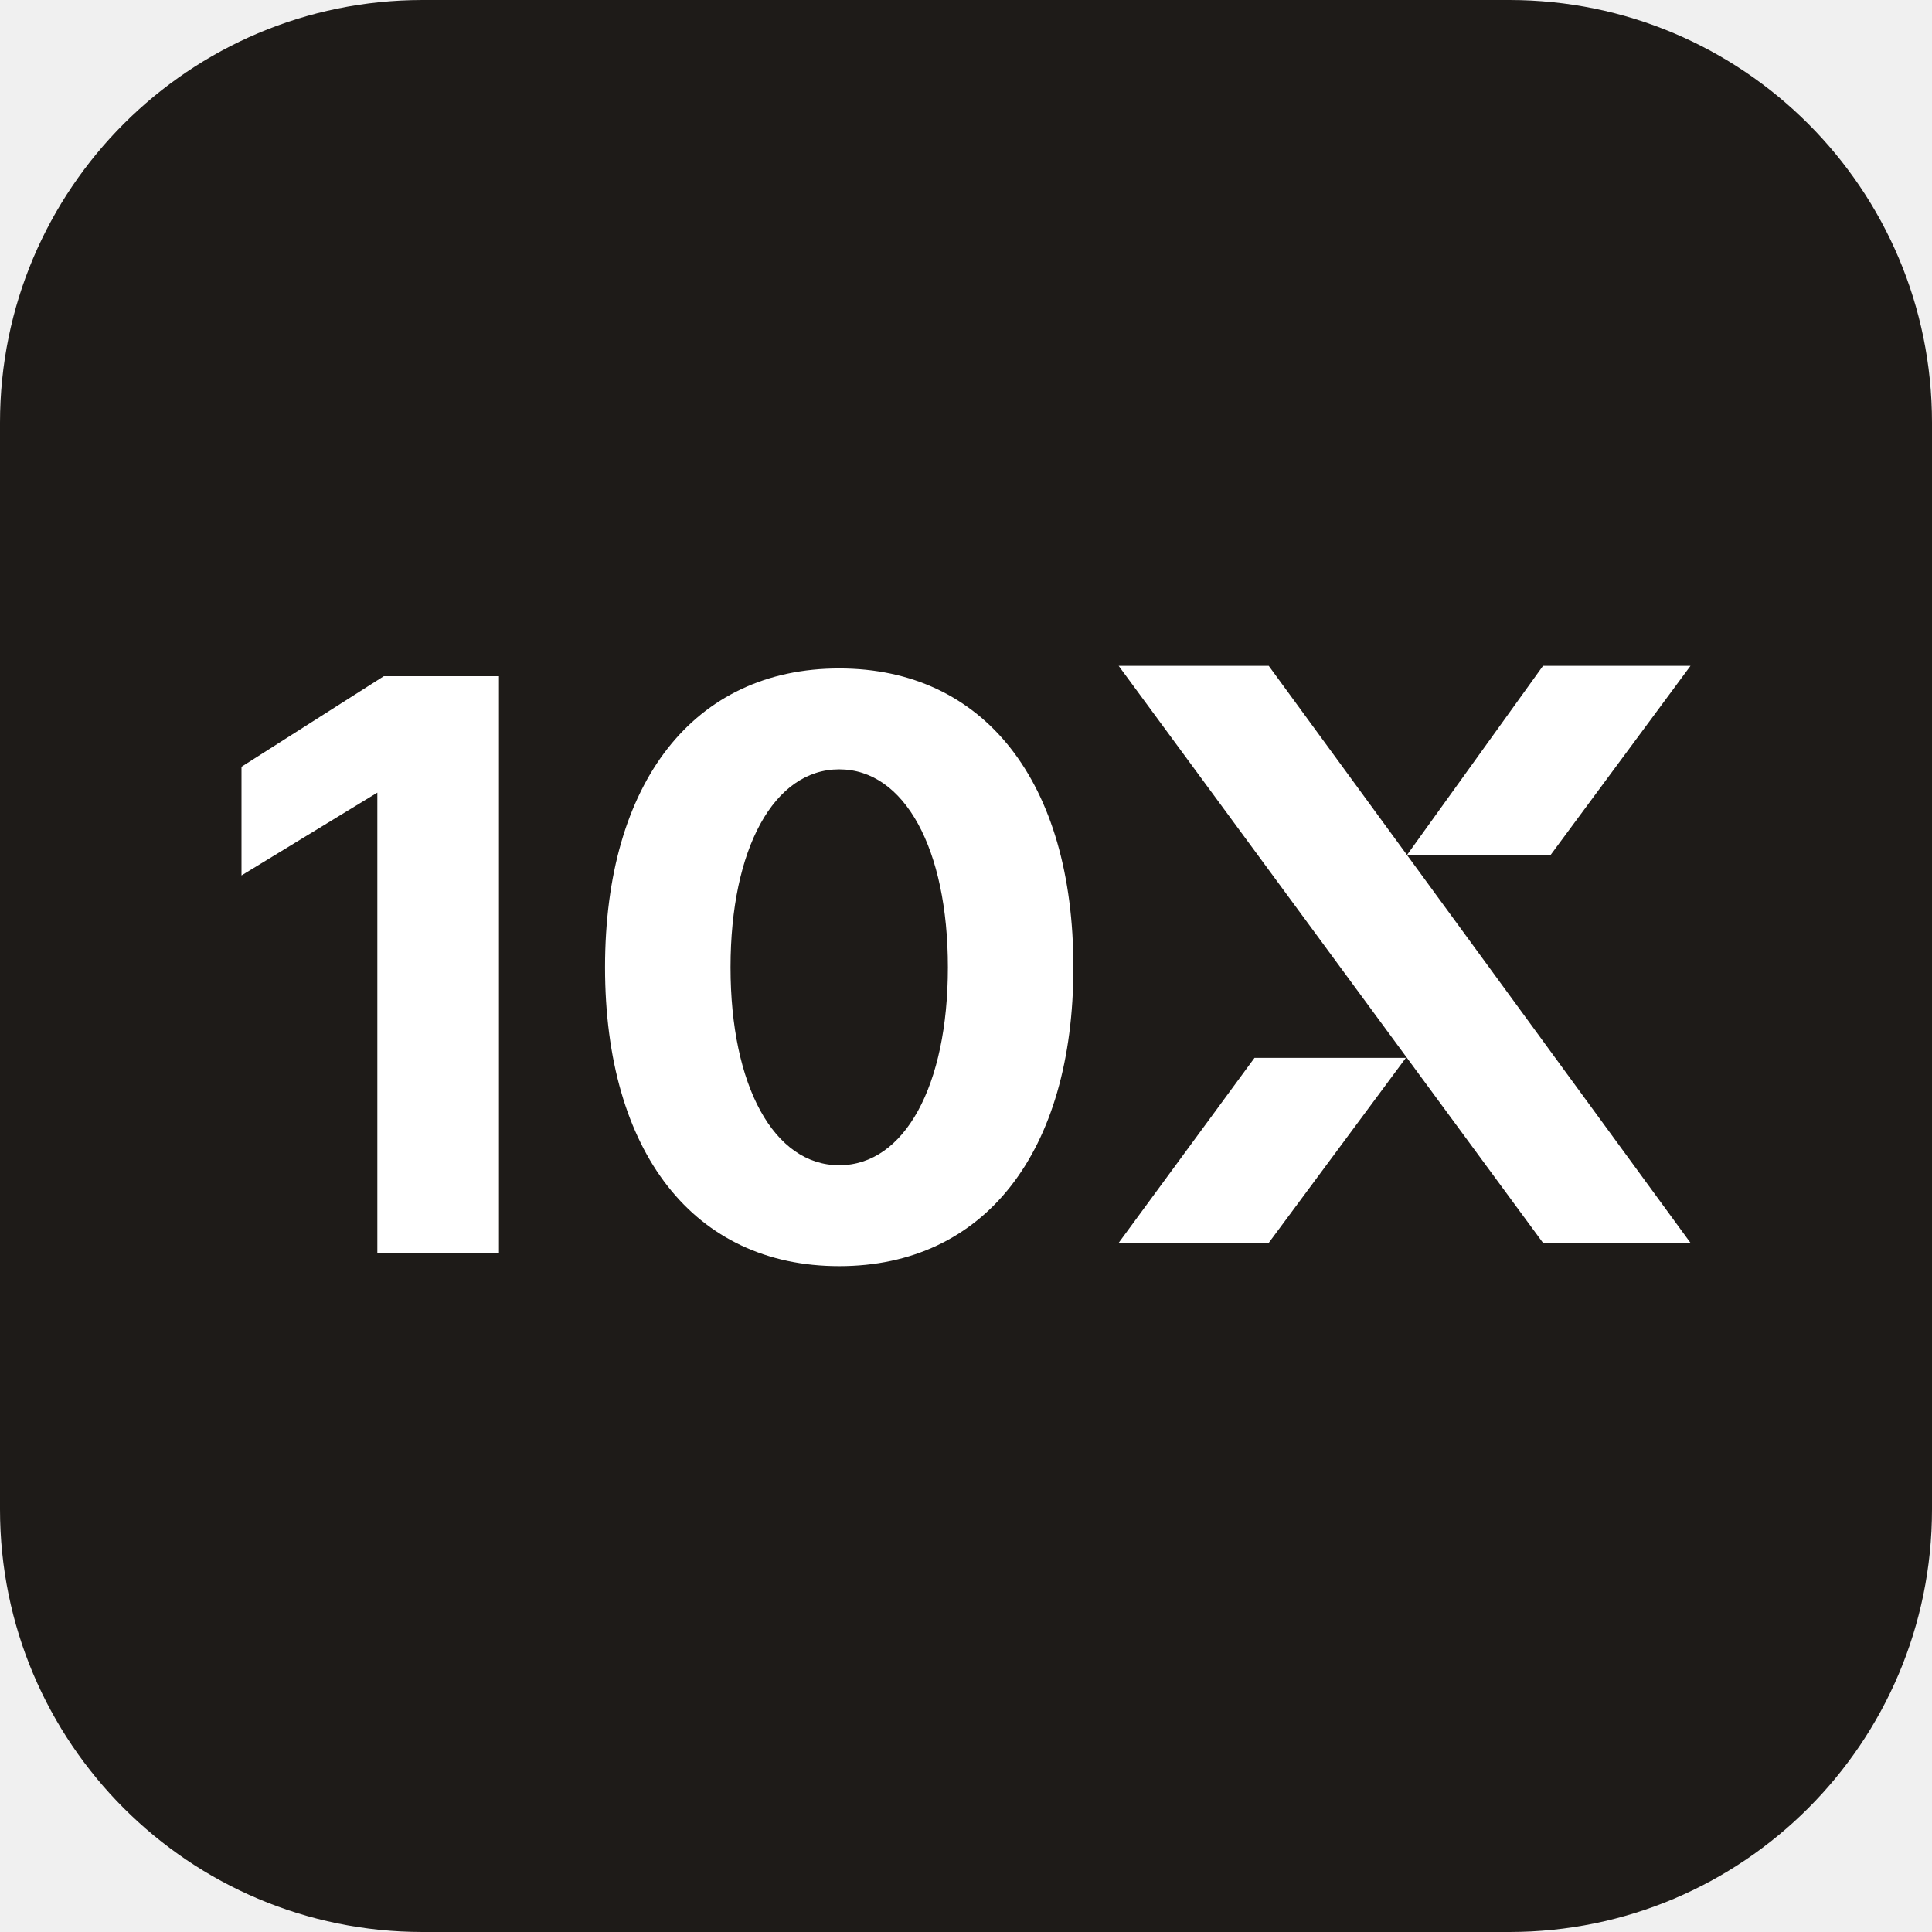
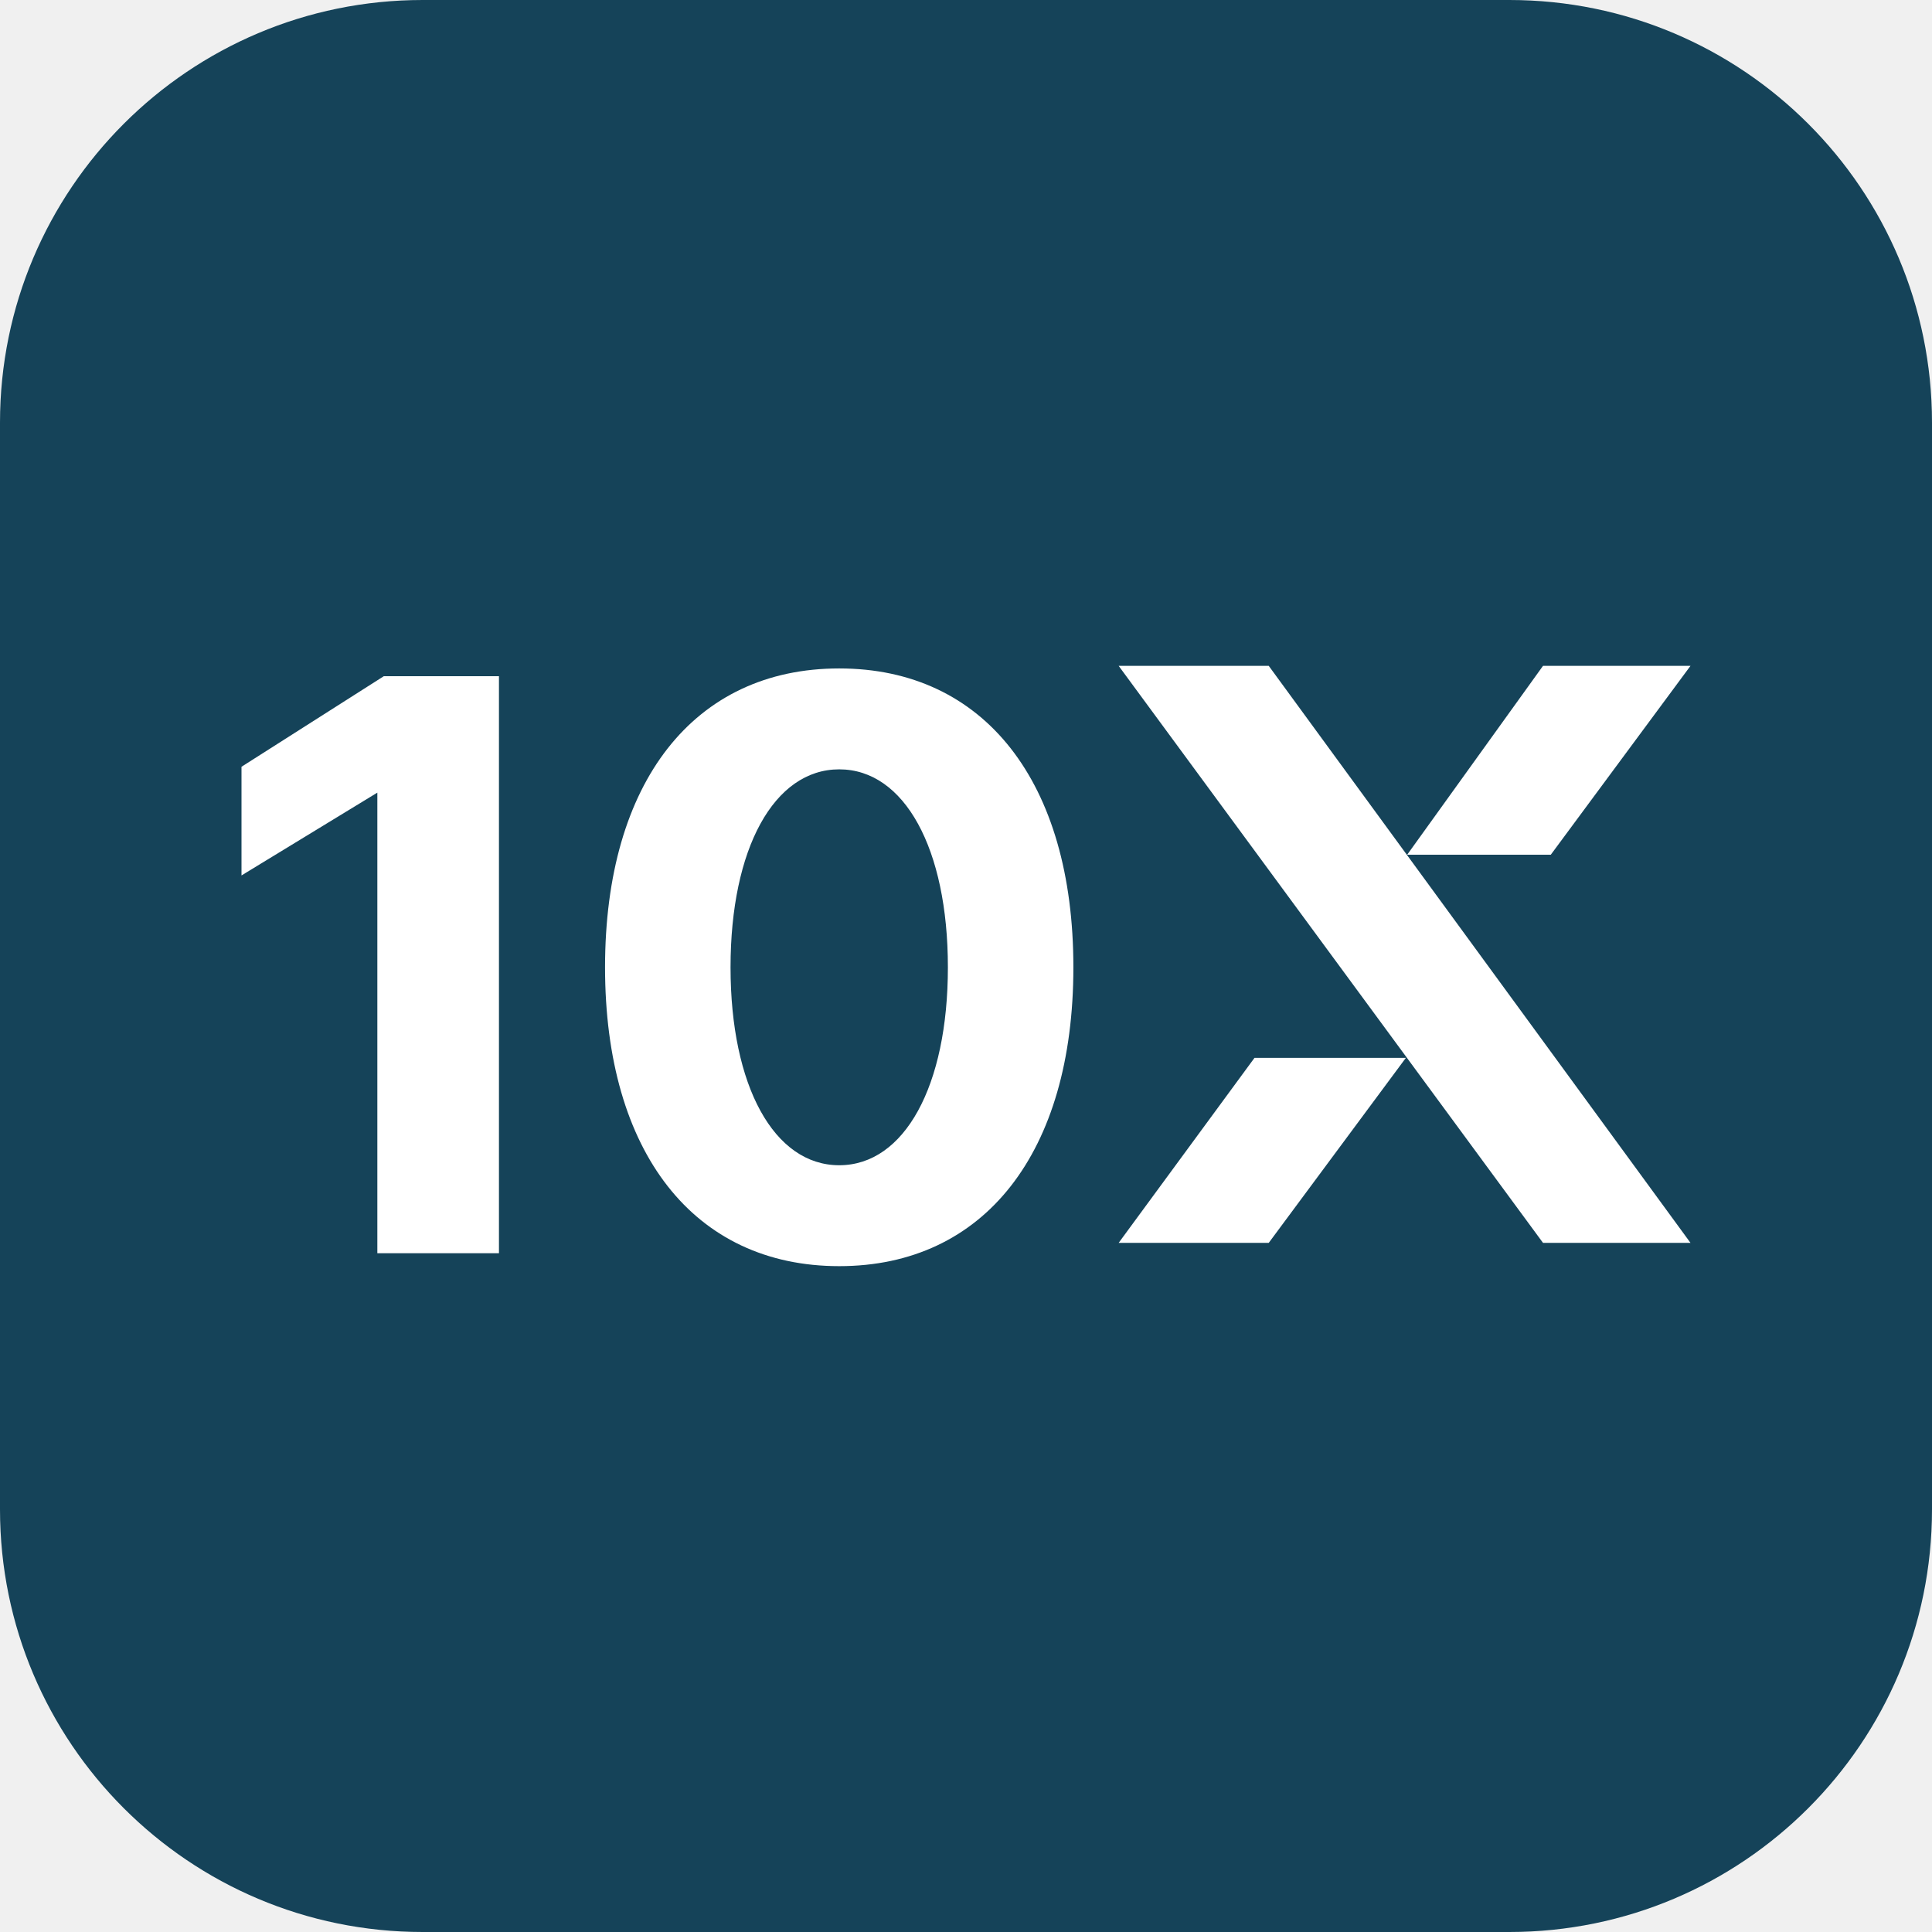
<svg xmlns="http://www.w3.org/2000/svg" viewBox="0 0 64 64">
-   <rect width="64" height="64" rx="14" fill="#1e1b18" />
+   <rect width="64" height="64" rx="14" fill="#154359" />
  <svg x="8" y="20" width="48" height="24" viewBox="95 204 1120 464">
    <path fill="#ffffff" fill-rule="evenodd" d="M95 282L205 212H294V658H200V302L95 366Z M557 206C669.2 206 738 293.8 738 437C738 580.2 669.2 668 557 668C444.8 668 376 580.2 376 437C376 293.8 444.8 206 557 206Z M557 284C607.4 284 641 345.2 641 437C641 528.8 607.4 590 557 590C506.6 590 473 528.8 473 437C473 345.2 506.6 284 557 284Z M773 204H889L1215 650H1101Z M1101 204H1215L1107 350H996Z M878 507H995L889 650H773Z" />
  </svg>
</svg>
